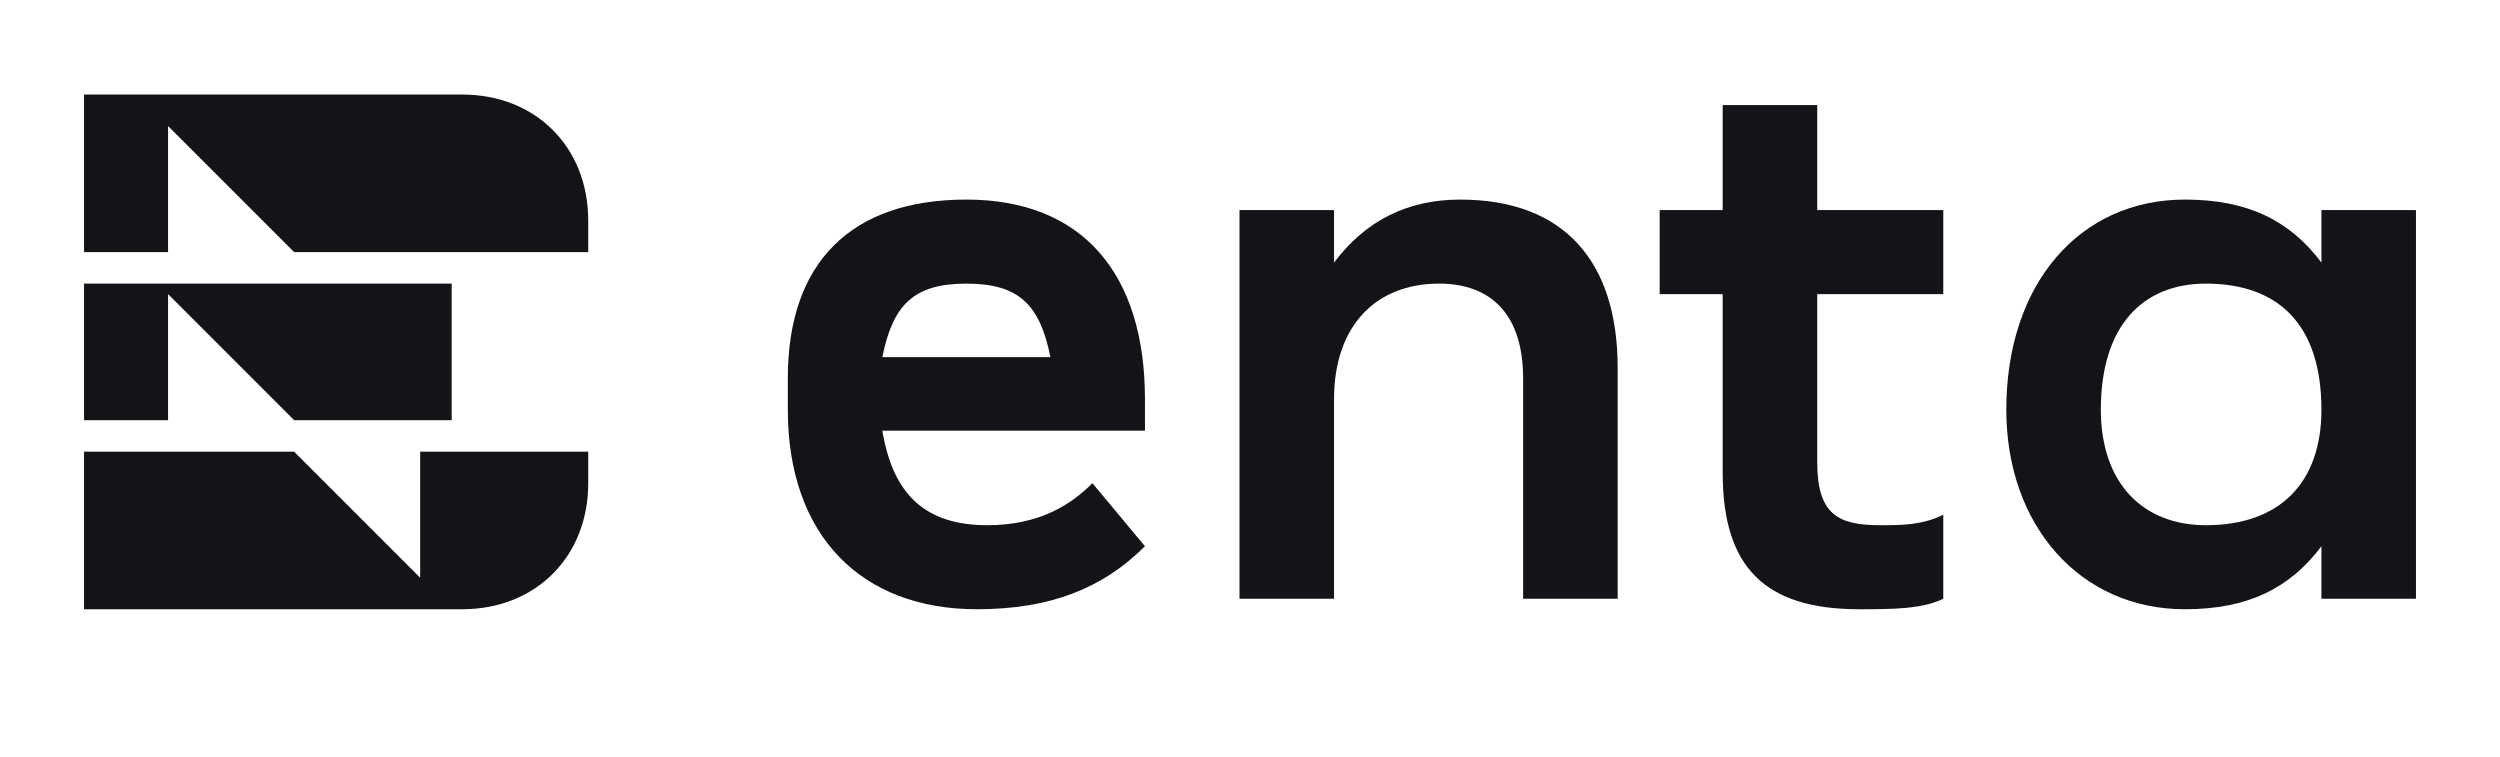
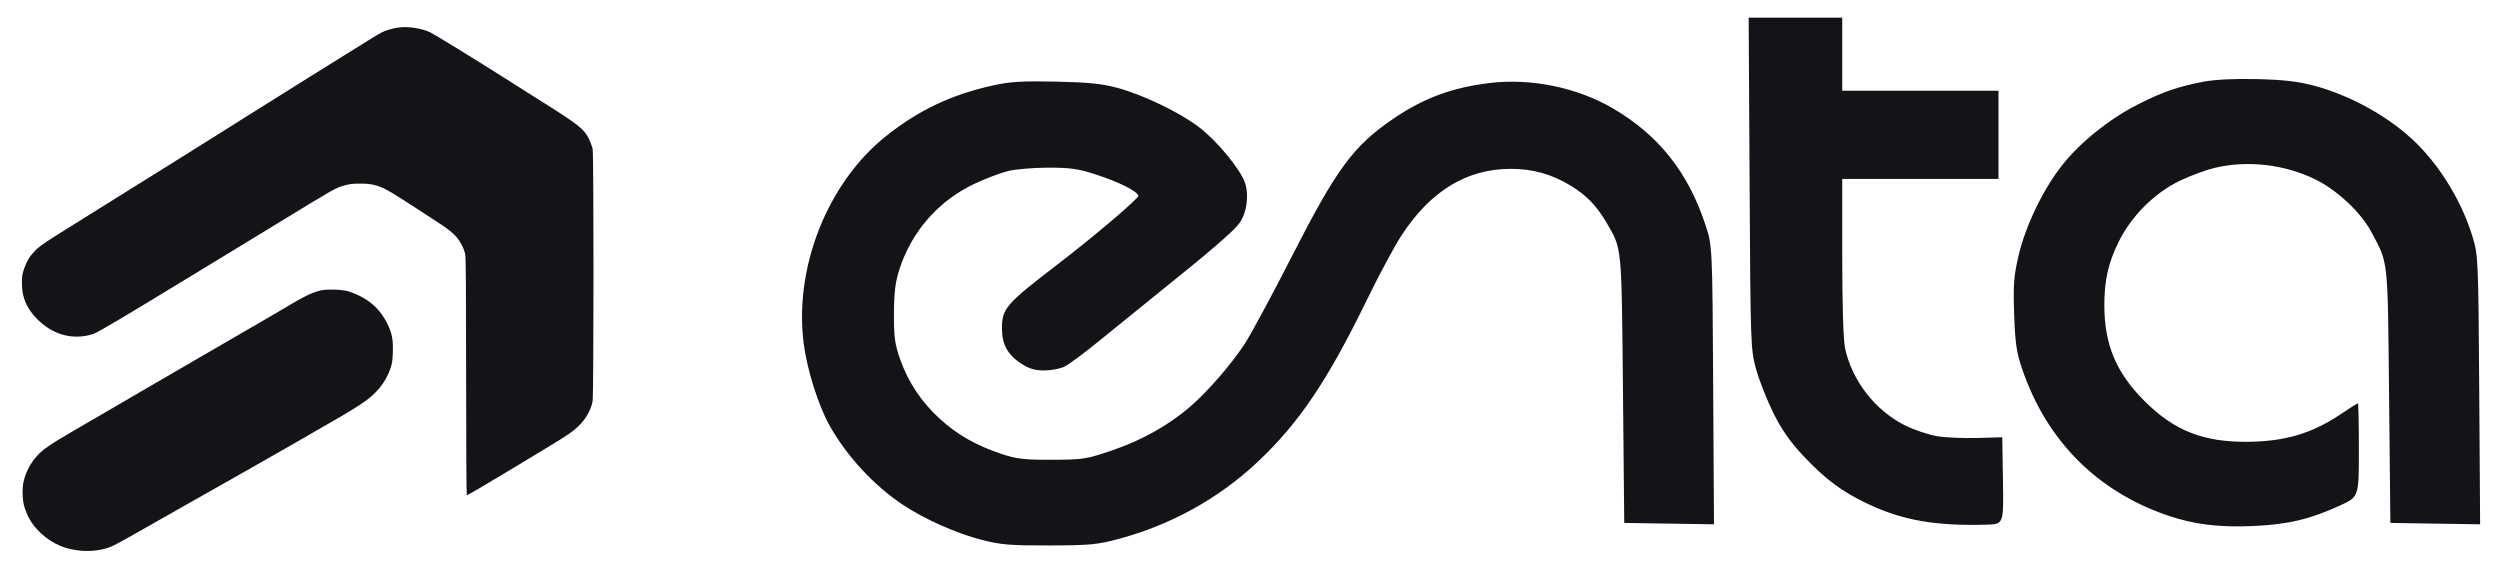
- <svg xmlns="http://www.w3.org/2000/svg" viewBox="0 0 238 72" fill="#141318">
-   <path d="M8 9h36c7 0 12 5 12 12v3H28L16 12v12H8Z" />
-   <path d="M8 27h35v13H28L16 28v12H8Z" />
-   <path d="M8 43h20l12 12V43h16v3c0 7-5 12-12 12H8Z" />
-   <g transform="translate(75 9)">
-     <path fill-rule="evenodd" d="M0 27C0 16 6 10 17 10s17 7 17 19v3H9c1 6 4 9 10 9 5 0 8-2 10-4l5 6c-4 4-9 6-16 6C7 49 0 42 0 30Zm9-2h16c-1-5-3-7-8-7s-7 2-8 7Z" />
-     <path d="M43 11h9v5c3-4 7-6 12-6 10 0 15 6 15 16v22h-9V27c0-6-3-9-8-9-6 0-10 4-10 11v19h-9Z" />
-     <path d="M89 1h9v10h12v8H98v16c0 5 2 6 6 6 2 0 4 0 6-1v8c-2 1-5 1-8 1-9 0-13-4-13-13V19h-6v-8h6Z" />
-     <path fill-rule="evenodd" d="M116 30c0-12 7-20 17-20 6 0 10 2 13 6v-5h9v37h-9v-5c-3 4-7 6-13 6-10 0-17-8-17-19Zm9 0c0 7 4 11 10 11 7 0 11-4 11-11 0-8-4-12-11-12-6 0-10 4-10 12Z" />
+ <svg xmlns="http://www.w3.org/2000/svg" viewBox="0 0 992 228" fill="#141318">
+   <g transform="scale(0.3119) translate(-121, -80)">
+     <path d="M 627.539 115.059 C 619.766 116.261, 611.561 118.674, 606.530 121.237 C 604.314 122.366, 596.200 127.229, 588.500 132.042 C 580.800 136.856, 562.350 148.345, 547.500 157.574 C 532.650 166.803, 517.125 176.453, 513 179.019 C 508.875 181.584, 495.825 189.759, 484 197.185 C 472.175 204.611, 450.800 217.989, 436.500 226.913 C 422.200 235.837, 408.250 244.634, 405.500 246.462 C 402.750 248.289, 375.750 265.201, 345.500 284.044 C 315.250 302.887, 277.900 326.188, 262.500 335.825 C 247.100 345.461, 227.525 357.683, 219 362.986 C 180.918 386.672, 173.489 391.579, 167.951 396.706 C 164.709 399.707, 160.328 404.751, 158.216 407.914 C 156.104 411.077, 153.129 417.439, 151.604 422.050 C 149.298 429.027, 148.840 432.118, 148.873 440.467 C 148.937 456.589, 153.627 469.184, 164.151 481.491 C 177.088 496.621, 194.086 506.126, 211.333 507.872 C 221.772 508.930, 232.567 507.631, 240.923 504.314 C 247.140 501.845, 281.648 481.412, 349.500 440.021 C 366 429.956, 382.650 419.827, 386.500 417.513 C 390.350 415.198, 401.600 408.363, 411.500 402.323 C 421.400 396.283, 448.175 379.946, 471 366.019 C 549.826 317.920, 547.359 319.317, 559.701 315.795 C 565.856 314.039, 570.029 313.577, 579.500 313.601 C 593.321 313.637, 600.315 315.235, 612 321.024 C 618.746 324.366, 636.755 335.790, 680 364.157 C 689.490 370.382, 696.470 375.800, 700.201 379.838 C 706.426 386.576, 711.171 395.531, 712.895 403.799 C 713.673 407.532, 714 453.575, 714 559.549 C 714 642.297, 714.383 710, 714.851 710 C 716.208 710, 732.350 700.532, 780.500 671.496 C 839.504 635.914, 842.817 633.836, 851.422 626.998 C 863.874 617.103, 872.462 603.772, 874.908 590.542 C 876.375 582.606, 876.448 277.651, 874.985 269.886 C 874.426 266.924, 872.411 261.211, 870.506 257.192 C 864.474 244.462, 858.011 239.289, 811.635 210.070 C 802.211 204.133, 789.325 195.992, 783 191.980 C 776.675 187.968, 766.550 181.549, 760.500 177.715 C 724.027 154.601, 675.408 124.747, 668.724 121.360 C 658.220 116.037, 639.616 113.191, 627.539 115.059 M 529.500 449.417 C 517.368 452.224, 509.251 456.213, 479.500 473.987 C 475.100 476.615, 467.225 481.221, 462 484.221 C 456.775 487.221, 443.275 495.066, 432 501.655 C 420.725 508.244, 400.700 519.855, 387.500 527.458 C 374.300 535.061, 361.475 542.511, 359 544.013 C 356.525 545.516, 345.275 552.047, 334 558.527 C 322.725 565.008, 307.650 573.763, 300.500 577.983 C 293.350 582.203, 282.775 588.391, 277 591.735 C 237.999 614.319, 216.896 626.589, 213 628.946 C 210.525 630.443, 202.501 635.230, 195.169 639.584 C 187.837 643.938, 178.604 650.257, 174.651 653.626 C 163.382 663.231, 155.155 676.446, 151.383 691 C 149.204 699.406, 149.201 713.493, 151.375 722.500 C 152.304 726.350, 154.911 733.240, 157.168 737.811 C 164.503 752.667, 180.437 767.176, 197.110 774.181 C 217.383 782.699, 243.247 783.198, 262.340 775.440 C 265.560 774.131, 276.814 768.137, 287.347 762.118 C 297.881 756.099, 320.225 743.420, 337 733.942 C 421.551 686.169, 454.535 667.443, 498.500 642.255 C 555.693 609.488, 564.930 604.047, 580 594.251 C 599.403 581.638, 611.180 567.451, 617.725 548.808 C 619.822 542.834, 620.376 539.092, 620.759 528.311 C 621.339 512.004, 619.681 503.554, 613.477 491.188 C 605.425 475.140, 593.714 463.648, 577.500 455.883 C 573.100 453.776, 566.800 451.330, 563.500 450.447 C 555.167 448.218, 537.051 447.669, 529.500 449.417" />
+   </g>
+   <g transform="translate(294, 0) translate(-138, -58)">
+     <path d="M 538.237 130.750 C 538.595 194.945, 538.656 196.689, 540.816 204.500 C 542.033 208.900, 545.089 216.662, 547.608 221.750 C 550.897 228.391, 554.199 233.152, 559.318 238.633 C 568.215 248.160, 574.942 253.165, 585.496 258.111 C 599.126 264.498, 612.215 266.759, 632.274 266.192 C 639.047 266, 639.047 266, 638.774 248.750 L 638.500 231.500 628.500 231.789 C 623 231.948, 615.800 231.616, 612.500 231.052 C 609.200 230.488, 603.575 228.587, 600 226.827 C 588.193 221.018, 578.850 209.033, 576.125 196.201 C 575.430 192.926, 575 179.075, 575 159.951 L 575 129 606 129 L 637 129 637 111.500 L 637 94 606 94 L 575 94 575 79.500 L 575 65 556.436 65 L 537.871 65 538.237 130.750 M 718.342 90.419 C 708.263 92.333, 701.791 94.590, 692 99.605 C 680.892 105.294, 669.599 114.353, 662.453 123.306 C 654.817 132.872, 647.698 147.601, 644.938 159.546 C 643.066 167.645, 642.815 171.051, 643.221 182.769 C 643.621 194.286, 644.137 197.787, 646.421 204.486 C 656.092 232.846, 676.156 253.020, 704.177 262.558 C 714.645 266.122, 724.563 267.334, 738.239 266.723 C 751.902 266.112, 760.848 263.979, 772.683 258.511 C 780 255.130, 780 255.130, 780 236.565 C 780 226.354, 779.835 218, 779.632 218 C 779.430 218, 776.310 219.982, 772.698 222.404 C 761.387 229.989, 750.732 233.154, 736 233.307 C 718.326 233.491, 706.723 228.913, 694.905 217.095 C 683.672 205.862, 679 194.699, 679 179.087 C 679 169.199, 680.516 162.485, 684.665 154 C 689.670 143.765, 698.892 134.560, 709.015 129.697 C 713.149 127.711, 719.449 125.399, 723.015 124.558 C 735.902 121.521, 750.659 123.246, 762.767 129.205 C 771.371 133.440, 780.796 142.265, 784.860 149.889 C 791.783 162.878, 791.416 159.520, 791.983 215 L 792.500 265.500 810.306 265.773 L 828.112 266.047 827.757 212.773 C 827.412 161.090, 827.335 159.281, 825.175 152.171 C 821.023 138.499, 812.964 124.964, 803.110 115.110 C 792.738 104.738, 776.987 95.872, 761.909 91.919 C 755.669 90.283, 749.888 89.630, 739.500 89.387 C 730.528 89.178, 722.929 89.549, 718.342 90.419 M 238 91.903 C 221.559 95.527, 208.578 101.672, 195.639 111.953 C 172.343 130.466, 158.948 164.298, 162.939 194.546 C 164.320 205.010, 168.808 219.146, 173.237 226.979 C 180.132 239.175, 190.855 250.727, 202.389 258.382 C 210.955 264.068, 223.649 269.698, 233.623 272.235 C 241.277 274.181, 244.981 274.484, 260.500 274.435 C 276.696 274.384, 279.477 274.114, 288.249 271.747 C 308.780 266.206, 327.730 255.683, 342.934 241.381 C 359.476 225.818, 370.748 209.098, 386.509 176.741 C 391.234 167.040, 397.355 155.649, 400.111 151.427 C 411.659 133.737, 426.004 125, 443.500 125 C 452.203 125, 459.663 127.087, 467.164 131.618 C 473.384 135.376, 477.529 139.634, 481.402 146.243 C 487.641 156.888, 487.425 154.716, 487.986 212.500 L 488.500 265.500 506.304 265.773 L 524.109 266.047 523.786 210.773 C 523.464 155.500, 523.464 155.500, 520.645 147 C 513.750 126.213, 502.054 111.544, 483.938 100.964 C 469.799 92.706, 451.463 88.945, 435.065 90.939 C 420.202 92.746, 408.871 96.938, 397 105.022 C 380.944 115.956, 374.443 124.775, 356.466 160 C 348.747 175.125, 340.373 190.650, 337.857 194.500 C 332.494 202.707, 322.940 213.668, 315.956 219.631 C 307.509 226.840, 296.948 232.739, 285.500 236.640 C 275.062 240.197, 273.836 240.391, 261.500 240.436 C 250.479 240.477, 247.434 240.130, 241.500 238.157 C 231.526 234.841, 223.974 230.573, 217.144 224.392 C 209.728 217.681, 204.430 209.781, 201.189 200.602 C 199.081 194.631, 198.688 191.748, 198.719 182.500 C 198.747 174.173, 199.263 169.921, 200.842 165 C 205.671 149.950, 216.295 137.767, 230.473 131.023 C 234.888 128.923, 240.975 126.602, 244 125.865 C 247.025 125.128, 254.225 124.524, 260 124.524 C 268.774 124.522, 271.897 124.978, 279 127.298 C 288.086 130.266, 295.106 133.774, 295.724 135.654 C 296.033 136.597, 277.970 151.940, 263.529 163 C 243.156 178.603, 241.569 180.434, 241.576 188.327 C 241.581 194.705, 243.848 198.806, 249.336 202.364 C 252.321 204.300, 254.701 205, 258.299 205 C 260.993 205, 264.616 204.321, 266.349 203.491 C 268.082 202.661, 274.225 198.115, 280 193.389 C 285.775 188.663, 295.675 180.644, 302 175.568 C 324.403 157.591, 333.507 149.764, 335.855 146.464 C 338.719 142.439, 339.669 135.556, 338.041 130.624 C 336.258 125.221, 326.875 113.833, 319.772 108.450 C 311.919 102.499, 297.626 95.623, 287.354 92.855 C 281.254 91.212, 275.815 90.660, 263 90.384 C 249.595 90.096, 244.905 90.380, 238 91.903" />
  </g>
</svg>
